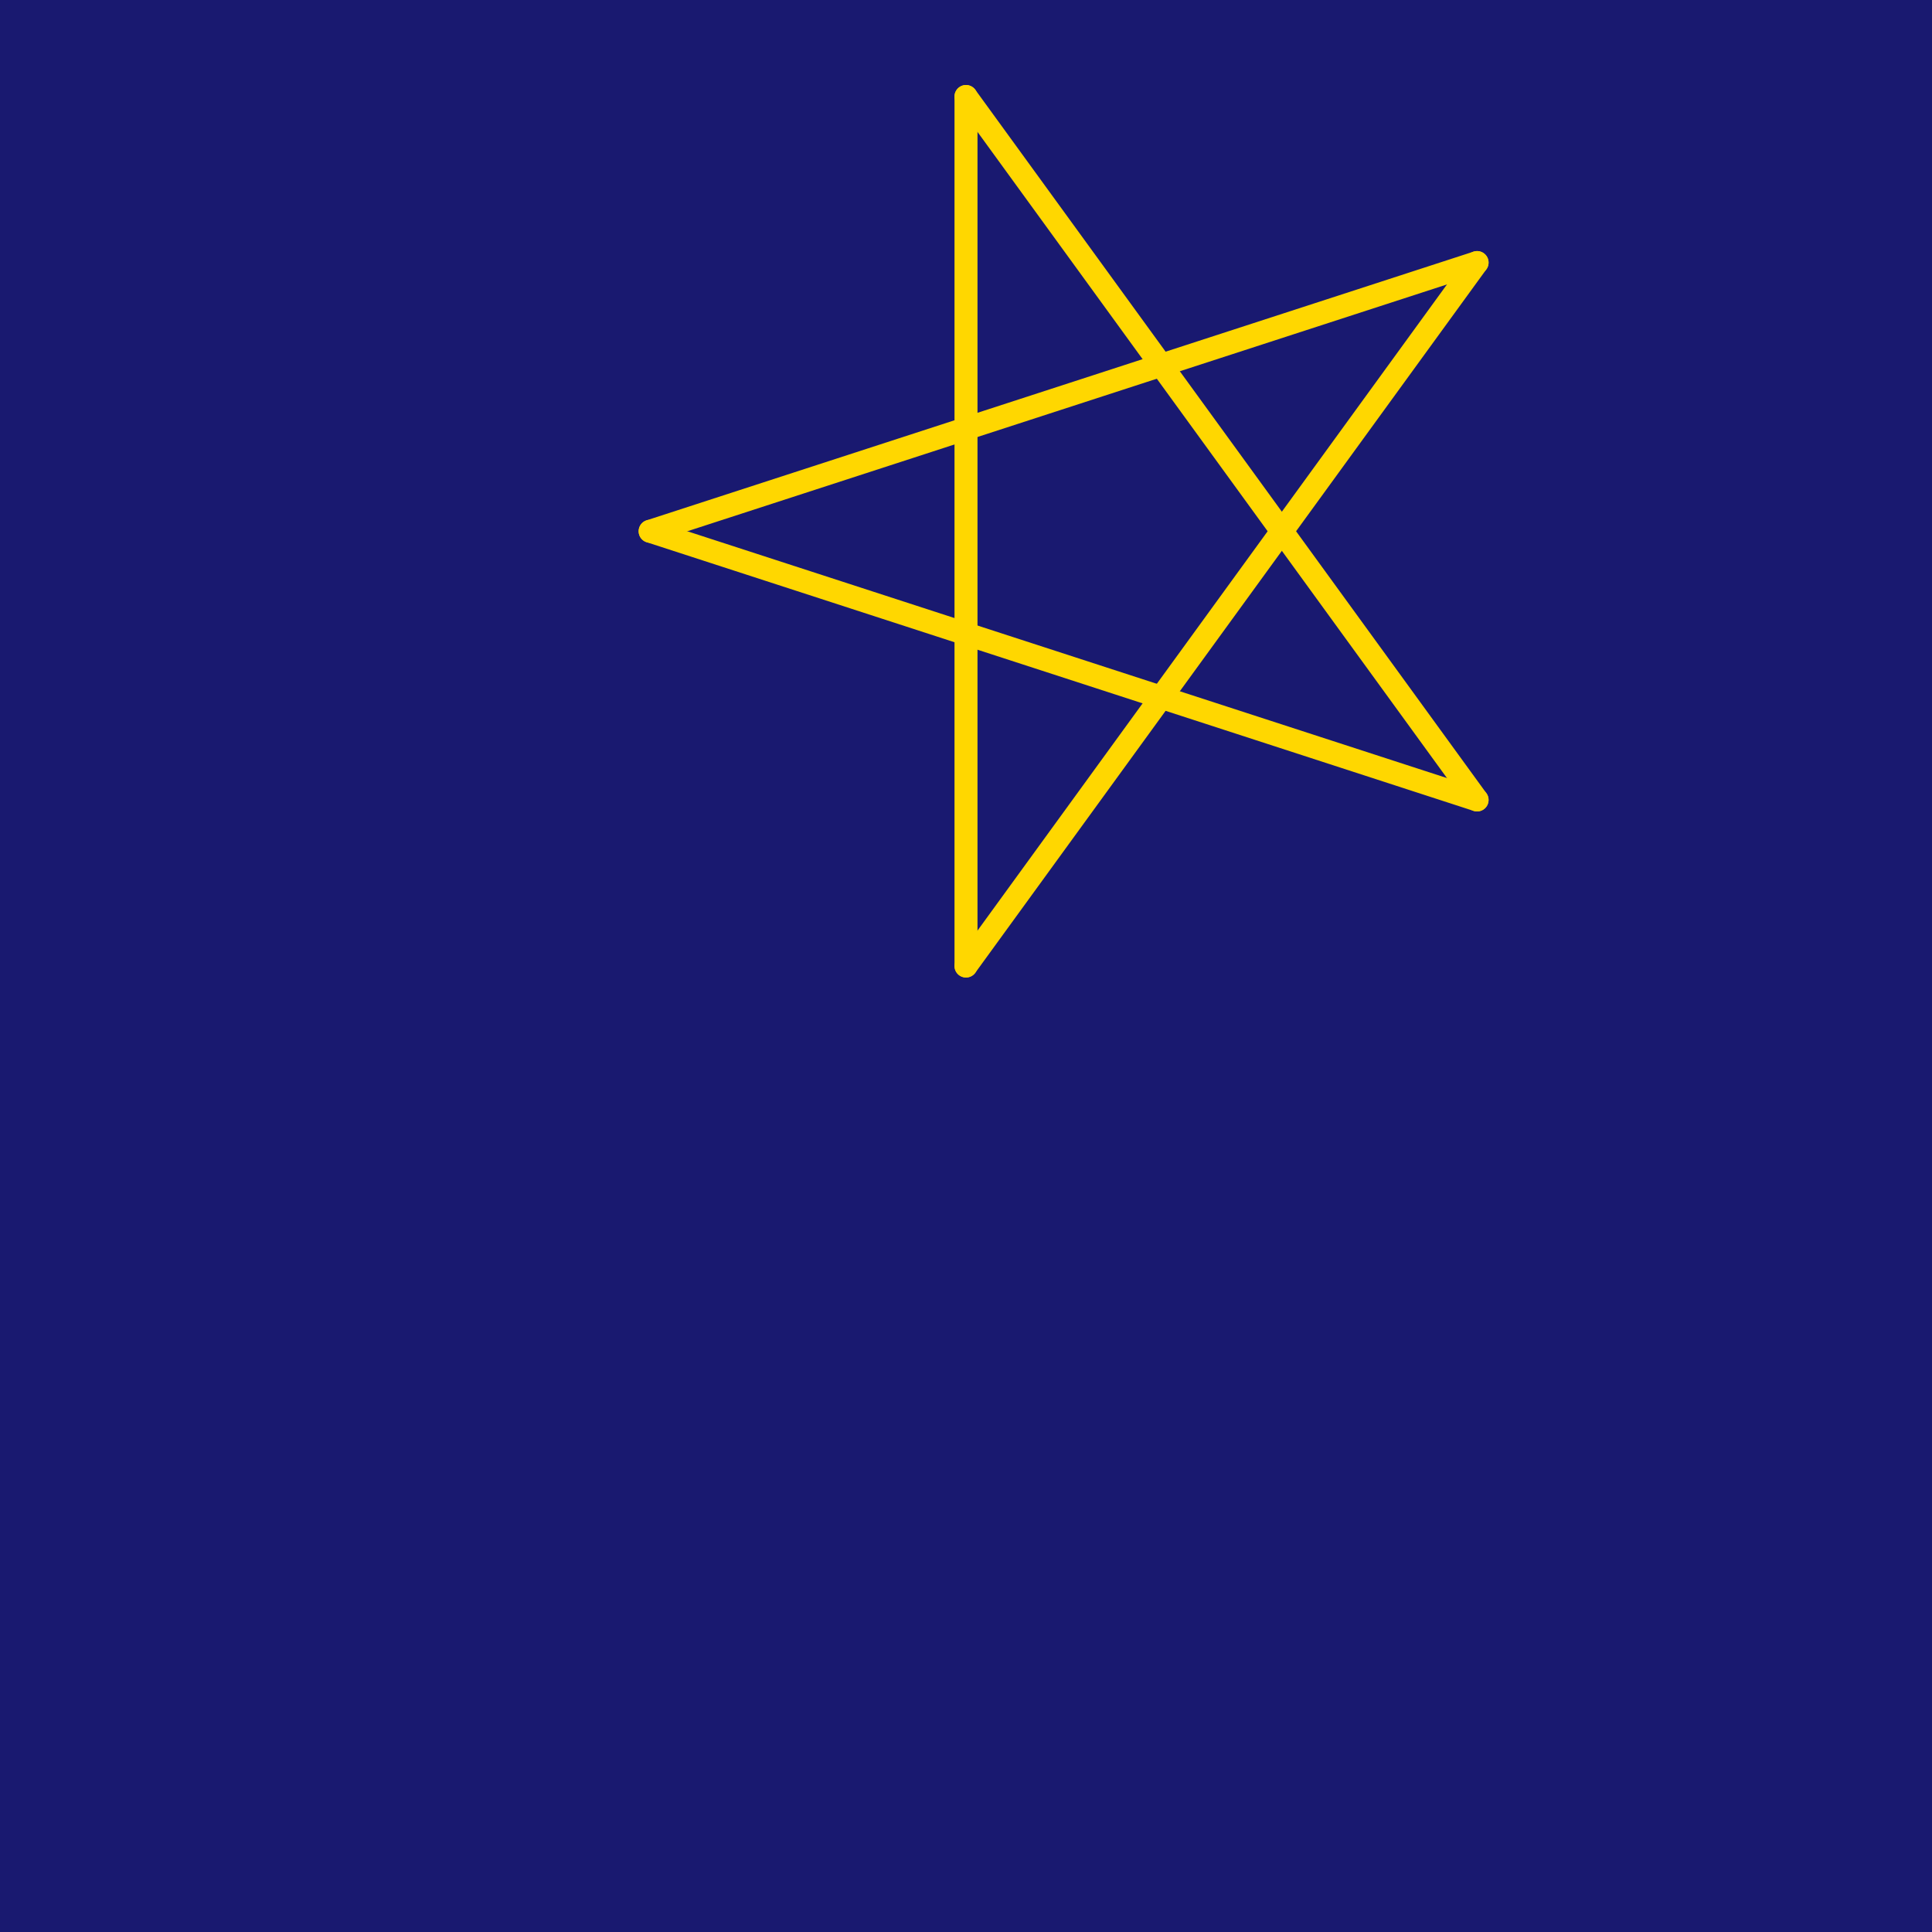
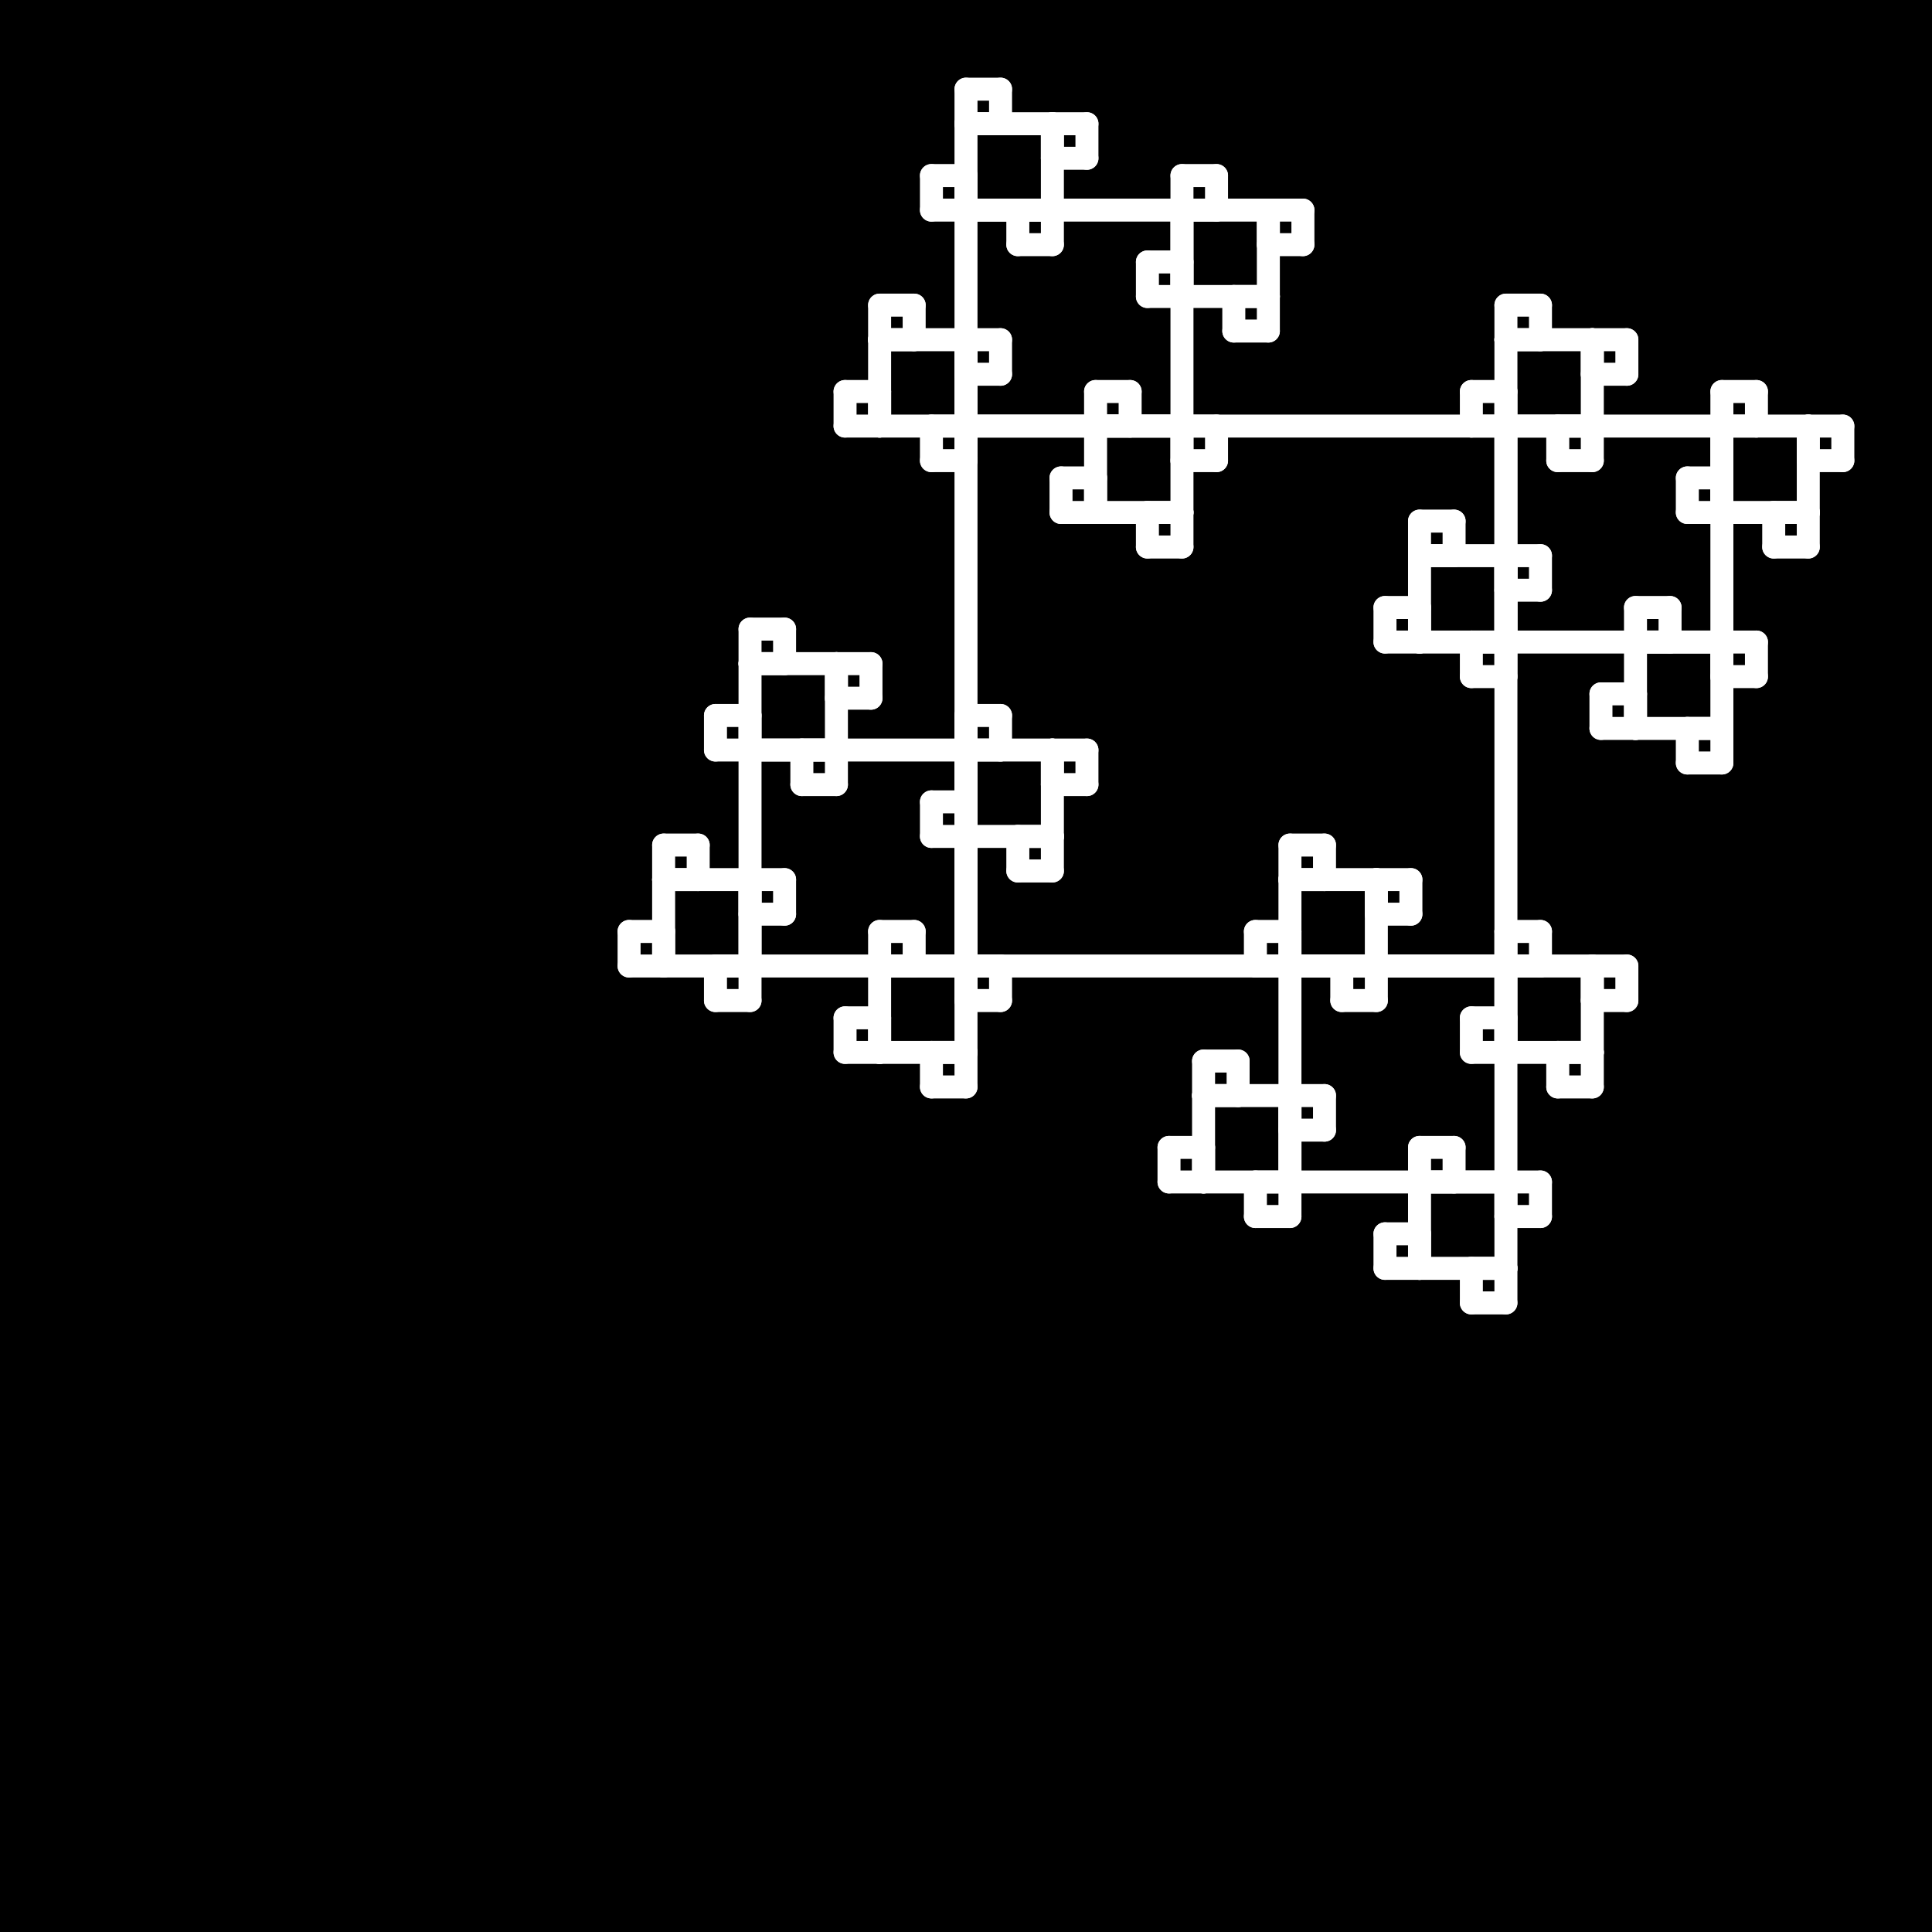
- <svg xmlns="http://www.w3.org/2000/svg" width="444.4" height="444.4" viewBox="-222.2 -222.2 444.4 444.4">
-   <rect x="-222.2" y="-222.2" width="444.4" height="444.4" fill="#191970" />
+ <svg xmlns="http://www.w3.org/2000/svg" width="715.66" height="715.66" viewBox="-357.83 -357.83 715.66 715.66">
+   <rect x="-357.83" y="-357.83" width="715.66" height="715.66" fill="#000000" />
  <g fill="none" stroke-linecap="round" stroke-linejoin="round">
-     <line x1="0" y1="0" x2="0" y2="-200" stroke="#ffd700" stroke-width="5.29" />
-     <line x1="0" y1="-200" x2="117.557" y2="-38.197" stroke="#ffd700" stroke-width="5.29" />
-     <line x1="117.557" y1="-38.197" x2="-72.654" y2="-100" stroke="#ffd700" stroke-width="5.29" />
-     <line x1="-72.654" y1="-100" x2="117.557" y2="-161.803" stroke="#ffd700" stroke-width="5.29" />
-     <line x1="117.557" y1="-161.803" x2="0" y2="0" stroke="#ffd700" stroke-width="5.29" />
+     <line x1="0" y1="0" x2="0" y2="-200" stroke="#ffffff" stroke-width="8.52" />
+     <line x1="0" y1="-200" x2="0" y2="-280" stroke="#ffffff" stroke-width="8.52" />
+     <line x1="0" y1="-280" x2="0" y2="-312" stroke="#ffffff" stroke-width="8.52" />
+     <line x1="0" y1="-312" x2="0" y2="-324.8" stroke="#ffffff" stroke-width="8.52" />
+     <line x1="0" y1="-324.8" x2="12.8" y2="-324.8" stroke="#ffffff" stroke-width="8.52" />
+     <line x1="12.8" y1="-324.8" x2="12.8" y2="-312" stroke="#ffffff" stroke-width="8.52" />
+     <line x1="12.8" y1="-312" x2="0" y2="-312" stroke="#ffffff" stroke-width="8.52" />
+     <line x1="0" y1="-312" x2="32" y2="-312" stroke="#ffffff" stroke-width="8.52" />
+     <line x1="32" y1="-312" x2="44.8" y2="-312" stroke="#ffffff" stroke-width="8.52" />
+     <line x1="44.8" y1="-312" x2="44.8" y2="-299.2" stroke="#ffffff" stroke-width="8.52" />
+     <line x1="44.8" y1="-299.2" x2="32" y2="-299.2" stroke="#ffffff" stroke-width="8.52" />
+     <line x1="32" y1="-299.2" x2="32" y2="-312" stroke="#ffffff" stroke-width="8.52" />
+     <line x1="32" y1="-312" x2="32" y2="-280" stroke="#ffffff" stroke-width="8.52" />
+     <line x1="32" y1="-280" x2="32" y2="-267.2" stroke="#ffffff" stroke-width="8.52" />
+     <line x1="32" y1="-267.2" x2="19.2" y2="-267.2" stroke="#ffffff" stroke-width="8.52" />
+     <line x1="19.2" y1="-267.2" x2="19.2" y2="-280" stroke="#ffffff" stroke-width="8.52" />
+     <line x1="19.2" y1="-280" x2="32" y2="-280" stroke="#ffffff" stroke-width="8.52" />
+     <line x1="32" y1="-280" x2="0" y2="-280" stroke="#ffffff" stroke-width="8.52" />
+     <line x1="0" y1="-280" x2="-12.8" y2="-280" stroke="#ffffff" stroke-width="8.52" />
+     <line x1="-12.8" y1="-280" x2="-12.8" y2="-292.8" stroke="#ffffff" stroke-width="8.52" />
+     <line x1="-12.8" y1="-292.8" x2="0" y2="-292.8" stroke="#ffffff" stroke-width="8.52" />
+     <line x1="0" y1="-292.8" x2="0" y2="-280" stroke="#ffffff" stroke-width="8.52" />
+     <line x1="0" y1="-280" x2="80" y2="-280" stroke="#ffffff" stroke-width="8.52" />
+     <line x1="80" y1="-280" x2="112" y2="-280" stroke="#ffffff" stroke-width="8.52" />
+     <line x1="112" y1="-280" x2="124.8" y2="-280" stroke="#ffffff" stroke-width="8.52" />
+     <line x1="124.8" y1="-280" x2="124.8" y2="-267.2" stroke="#ffffff" stroke-width="8.52" />
+     <line x1="124.8" y1="-267.2" x2="112" y2="-267.2" stroke="#ffffff" stroke-width="8.52" />
+     <line x1="112" y1="-267.2" x2="112" y2="-280" stroke="#ffffff" stroke-width="8.52" />
+     <line x1="112" y1="-280" x2="112" y2="-248" stroke="#ffffff" stroke-width="8.52" />
+     <line x1="112" y1="-248" x2="112" y2="-235.2" stroke="#ffffff" stroke-width="8.52" />
+     <line x1="112" y1="-235.2" x2="99.2" y2="-235.2" stroke="#ffffff" stroke-width="8.52" />
+     <line x1="99.2" y1="-235.2" x2="99.2" y2="-248" stroke="#ffffff" stroke-width="8.52" />
+     <line x1="99.2" y1="-248" x2="112" y2="-248" stroke="#ffffff" stroke-width="8.52" />
+     <line x1="112" y1="-248" x2="80" y2="-248" stroke="#ffffff" stroke-width="8.52" />
+     <line x1="80" y1="-248" x2="67.2" y2="-248" stroke="#ffffff" stroke-width="8.52" />
+     <line x1="67.2" y1="-248" x2="67.2" y2="-260.8" stroke="#ffffff" stroke-width="8.52" />
+     <line x1="67.2" y1="-260.8" x2="80" y2="-260.8" stroke="#ffffff" stroke-width="8.52" />
+     <line x1="80" y1="-260.8" x2="80" y2="-248" stroke="#ffffff" stroke-width="8.52" />
+     <line x1="80" y1="-248" x2="80" y2="-280" stroke="#ffffff" stroke-width="8.52" />
+     <line x1="80" y1="-280" x2="80" y2="-292.8" stroke="#ffffff" stroke-width="8.52" />
+     <line x1="80" y1="-292.8" x2="92.8" y2="-292.8" stroke="#ffffff" stroke-width="8.52" />
+     <line x1="92.8" y1="-292.8" x2="92.8" y2="-280" stroke="#ffffff" stroke-width="8.52" />
+     <line x1="92.8" y1="-280" x2="80" y2="-280" stroke="#ffffff" stroke-width="8.52" />
+     <line x1="80" y1="-280" x2="80" y2="-200" stroke="#ffffff" stroke-width="8.52" />
+     <line x1="80" y1="-200" x2="80" y2="-168" stroke="#ffffff" stroke-width="8.52" />
+     <line x1="80" y1="-168" x2="80" y2="-155.2" stroke="#ffffff" stroke-width="8.52" />
+     <line x1="80" y1="-155.2" x2="67.2" y2="-155.2" stroke="#ffffff" stroke-width="8.52" />
+     <line x1="67.2" y1="-155.2" x2="67.2" y2="-168" stroke="#ffffff" stroke-width="8.52" />
+     <line x1="67.2" y1="-168" x2="80" y2="-168" stroke="#ffffff" stroke-width="8.52" />
+     <line x1="80" y1="-168" x2="48" y2="-168" stroke="#ffffff" stroke-width="8.52" />
+     <line x1="48" y1="-168" x2="35.2" y2="-168" stroke="#ffffff" stroke-width="8.52" />
+     <line x1="35.2" y1="-168" x2="35.2" y2="-180.8" stroke="#ffffff" stroke-width="8.52" />
+     <line x1="35.2" y1="-180.8" x2="48" y2="-180.8" stroke="#ffffff" stroke-width="8.52" />
+     <line x1="48" y1="-180.8" x2="48" y2="-168" stroke="#ffffff" stroke-width="8.52" />
+     <line x1="48" y1="-168" x2="48" y2="-200" stroke="#ffffff" stroke-width="8.52" />
+     <line x1="48" y1="-200" x2="48" y2="-212.8" stroke="#ffffff" stroke-width="8.52" />
+     <line x1="48" y1="-212.8" x2="60.8" y2="-212.8" stroke="#ffffff" stroke-width="8.52" />
+     <line x1="60.8" y1="-212.8" x2="60.8" y2="-200" stroke="#ffffff" stroke-width="8.52" />
+     <line x1="60.8" y1="-200" x2="48" y2="-200" stroke="#ffffff" stroke-width="8.52" />
+     <line x1="48" y1="-200" x2="80" y2="-200" stroke="#ffffff" stroke-width="8.52" />
+     <line x1="80" y1="-200" x2="92.8" y2="-200" stroke="#ffffff" stroke-width="8.52" />
+     <line x1="92.8" y1="-200" x2="92.8" y2="-187.2" stroke="#ffffff" stroke-width="8.52" />
+     <line x1="92.8" y1="-187.2" x2="80" y2="-187.2" stroke="#ffffff" stroke-width="8.52" />
+     <line x1="80" y1="-187.2" x2="80" y2="-200" stroke="#ffffff" stroke-width="8.52" />
+     <line x1="80" y1="-200" x2="0" y2="-200" stroke="#ffffff" stroke-width="8.52" />
+     <line x1="0" y1="-200" x2="-32" y2="-200" stroke="#ffffff" stroke-width="8.52" />
+     <line x1="-32" y1="-200" x2="-44.8" y2="-200" stroke="#ffffff" stroke-width="8.52" />
+     <line x1="-44.8" y1="-200" x2="-44.8" y2="-212.8" stroke="#ffffff" stroke-width="8.52" />
+     <line x1="-44.8" y1="-212.8" x2="-32" y2="-212.8" stroke="#ffffff" stroke-width="8.52" />
+     <line x1="-32" y1="-212.8" x2="-32" y2="-200" stroke="#ffffff" stroke-width="8.52" />
+     <line x1="-32" y1="-200" x2="-32" y2="-232" stroke="#ffffff" stroke-width="8.52" />
+     <line x1="-32" y1="-232" x2="-32" y2="-244.8" stroke="#ffffff" stroke-width="8.52" />
+     <line x1="-32" y1="-244.8" x2="-19.2" y2="-244.8" stroke="#ffffff" stroke-width="8.52" />
+     <line x1="-19.2" y1="-244.8" x2="-19.2" y2="-232" stroke="#ffffff" stroke-width="8.52" />
+     <line x1="-19.2" y1="-232" x2="-32" y2="-232" stroke="#ffffff" stroke-width="8.52" />
+     <line x1="-32" y1="-232" x2="0" y2="-232" stroke="#ffffff" stroke-width="8.52" />
+     <line x1="0" y1="-232" x2="12.8" y2="-232" stroke="#ffffff" stroke-width="8.52" />
+     <line x1="12.8" y1="-232" x2="12.8" y2="-219.2" stroke="#ffffff" stroke-width="8.52" />
+     <line x1="12.8" y1="-219.2" x2="0" y2="-219.2" stroke="#ffffff" stroke-width="8.52" />
+     <line x1="0" y1="-219.2" x2="0" y2="-232" stroke="#ffffff" stroke-width="8.52" />
+     <line x1="0" y1="-232" x2="0" y2="-200" stroke="#ffffff" stroke-width="8.52" />
+     <line x1="0" y1="-200" x2="0" y2="-187.2" stroke="#ffffff" stroke-width="8.52" />
+     <line x1="0" y1="-187.2" x2="-12.8" y2="-187.2" stroke="#ffffff" stroke-width="8.52" />
+     <line x1="-12.8" y1="-187.2" x2="-12.8" y2="-200" stroke="#ffffff" stroke-width="8.52" />
+     <line x1="-12.8" y1="-200" x2="0" y2="-200" stroke="#ffffff" stroke-width="8.52" />
+     <line x1="0" y1="-200" x2="200" y2="-200" stroke="#ffffff" stroke-width="8.52" />
+     <line x1="200" y1="-200" x2="280" y2="-200" stroke="#ffffff" stroke-width="8.52" />
+     <line x1="280" y1="-200" x2="312" y2="-200" stroke="#ffffff" stroke-width="8.52" />
+     <line x1="312" y1="-200" x2="324.8" y2="-200" stroke="#ffffff" stroke-width="8.52" />
+     <line x1="324.8" y1="-200" x2="324.8" y2="-187.2" stroke="#ffffff" stroke-width="8.52" />
+     <line x1="324.8" y1="-187.2" x2="312" y2="-187.2" stroke="#ffffff" stroke-width="8.52" />
+     <line x1="312" y1="-187.2" x2="312" y2="-200" stroke="#ffffff" stroke-width="8.52" />
+     <line x1="312" y1="-200" x2="312" y2="-168" stroke="#ffffff" stroke-width="8.52" />
+     <line x1="312" y1="-168" x2="312" y2="-155.2" stroke="#ffffff" stroke-width="8.52" />
+     <line x1="312" y1="-155.2" x2="299.2" y2="-155.2" stroke="#ffffff" stroke-width="8.52" />
+     <line x1="299.2" y1="-155.2" x2="299.2" y2="-168" stroke="#ffffff" stroke-width="8.52" />
+     <line x1="299.2" y1="-168" x2="312" y2="-168" stroke="#ffffff" stroke-width="8.52" />
+     <line x1="312" y1="-168" x2="280" y2="-168" stroke="#ffffff" stroke-width="8.52" />
+     <line x1="280" y1="-168" x2="267.2" y2="-168" stroke="#ffffff" stroke-width="8.52" />
+     <line x1="267.2" y1="-168" x2="267.2" y2="-180.8" stroke="#ffffff" stroke-width="8.52" />
+     <line x1="267.2" y1="-180.8" x2="280" y2="-180.8" stroke="#ffffff" stroke-width="8.52" />
+     <line x1="280" y1="-180.8" x2="280" y2="-168" stroke="#ffffff" stroke-width="8.52" />
+     <line x1="280" y1="-168" x2="280" y2="-200" stroke="#ffffff" stroke-width="8.52" />
+     <line x1="280" y1="-200" x2="280" y2="-212.8" stroke="#ffffff" stroke-width="8.52" />
+     <line x1="280" y1="-212.8" x2="292.8" y2="-212.8" stroke="#ffffff" stroke-width="8.52" />
+     <line x1="292.8" y1="-212.8" x2="292.8" y2="-200" stroke="#ffffff" stroke-width="8.52" />
+     <line x1="292.8" y1="-200" x2="280" y2="-200" stroke="#ffffff" stroke-width="8.52" />
+     <line x1="280" y1="-200" x2="280" y2="-120" stroke="#ffffff" stroke-width="8.52" />
+     <line x1="280" y1="-120" x2="280" y2="-88" stroke="#ffffff" stroke-width="8.52" />
+     <line x1="280" y1="-88" x2="280" y2="-75.2" stroke="#ffffff" stroke-width="8.52" />
+     <line x1="280" y1="-75.2" x2="267.2" y2="-75.2" stroke="#ffffff" stroke-width="8.52" />
+     <line x1="267.2" y1="-75.2" x2="267.2" y2="-88" stroke="#ffffff" stroke-width="8.52" />
+     <line x1="267.2" y1="-88" x2="280" y2="-88" stroke="#ffffff" stroke-width="8.52" />
+     <line x1="280" y1="-88" x2="248" y2="-88" stroke="#ffffff" stroke-width="8.52" />
+     <line x1="248" y1="-88" x2="235.2" y2="-88" stroke="#ffffff" stroke-width="8.52" />
+     <line x1="235.2" y1="-88" x2="235.2" y2="-100.8" stroke="#ffffff" stroke-width="8.52" />
+     <line x1="235.2" y1="-100.8" x2="248" y2="-100.8" stroke="#ffffff" stroke-width="8.52" />
+     <line x1="248" y1="-100.8" x2="248" y2="-88" stroke="#ffffff" stroke-width="8.52" />
+     <line x1="248" y1="-88" x2="248" y2="-120" stroke="#ffffff" stroke-width="8.52" />
+     <line x1="248" y1="-120" x2="248" y2="-132.8" stroke="#ffffff" stroke-width="8.52" />
+     <line x1="248" y1="-132.8" x2="260.8" y2="-132.8" stroke="#ffffff" stroke-width="8.52" />
+     <line x1="260.8" y1="-132.8" x2="260.8" y2="-120" stroke="#ffffff" stroke-width="8.52" />
+     <line x1="260.8" y1="-120" x2="248" y2="-120" stroke="#ffffff" stroke-width="8.52" />
+     <line x1="248" y1="-120" x2="280" y2="-120" stroke="#ffffff" stroke-width="8.52" />
+     <line x1="280" y1="-120" x2="292.8" y2="-120" stroke="#ffffff" stroke-width="8.52" />
+     <line x1="292.8" y1="-120" x2="292.8" y2="-107.2" stroke="#ffffff" stroke-width="8.52" />
+     <line x1="292.8" y1="-107.2" x2="280" y2="-107.2" stroke="#ffffff" stroke-width="8.52" />
+     <line x1="280" y1="-107.2" x2="280" y2="-120" stroke="#ffffff" stroke-width="8.52" />
+     <line x1="280" y1="-120" x2="200" y2="-120" stroke="#ffffff" stroke-width="8.52" />
+     <line x1="200" y1="-120" x2="168" y2="-120" stroke="#ffffff" stroke-width="8.52" />
+     <line x1="168" y1="-120" x2="155.2" y2="-120" stroke="#ffffff" stroke-width="8.52" />
+     <line x1="155.2" y1="-120" x2="155.2" y2="-132.8" stroke="#ffffff" stroke-width="8.52" />
+     <line x1="155.2" y1="-132.8" x2="168" y2="-132.8" stroke="#ffffff" stroke-width="8.52" />
+     <line x1="168" y1="-132.8" x2="168" y2="-120" stroke="#ffffff" stroke-width="8.52" />
+     <line x1="168" y1="-120" x2="168" y2="-152" stroke="#ffffff" stroke-width="8.52" />
+     <line x1="168" y1="-152" x2="168" y2="-164.8" stroke="#ffffff" stroke-width="8.52" />
+     <line x1="168" y1="-164.8" x2="180.8" y2="-164.8" stroke="#ffffff" stroke-width="8.52" />
+     <line x1="180.8" y1="-164.8" x2="180.8" y2="-152" stroke="#ffffff" stroke-width="8.52" />
+     <line x1="180.8" y1="-152" x2="168" y2="-152" stroke="#ffffff" stroke-width="8.52" />
+     <line x1="168" y1="-152" x2="200" y2="-152" stroke="#ffffff" stroke-width="8.52" />
+     <line x1="200" y1="-152" x2="212.8" y2="-152" stroke="#ffffff" stroke-width="8.52" />
+     <line x1="212.8" y1="-152" x2="212.8" y2="-139.2" stroke="#ffffff" stroke-width="8.52" />
+     <line x1="212.8" y1="-139.2" x2="200" y2="-139.2" stroke="#ffffff" stroke-width="8.52" />
+     <line x1="200" y1="-139.2" x2="200" y2="-152" stroke="#ffffff" stroke-width="8.52" />
+     <line x1="200" y1="-152" x2="200" y2="-120" stroke="#ffffff" stroke-width="8.52" />
+     <line x1="200" y1="-120" x2="200" y2="-107.2" stroke="#ffffff" stroke-width="8.52" />
+     <line x1="200" y1="-107.2" x2="187.2" y2="-107.2" stroke="#ffffff" stroke-width="8.52" />
+     <line x1="187.2" y1="-107.2" x2="187.2" y2="-120" stroke="#ffffff" stroke-width="8.52" />
+     <line x1="187.2" y1="-120" x2="200" y2="-120" stroke="#ffffff" stroke-width="8.52" />
+     <line x1="200" y1="-120" x2="200" y2="-200" stroke="#ffffff" stroke-width="8.52" />
+     <line x1="200" y1="-200" x2="200" y2="-232" stroke="#ffffff" stroke-width="8.52" />
+     <line x1="200" y1="-232" x2="200" y2="-244.8" stroke="#ffffff" stroke-width="8.52" />
+     <line x1="200" y1="-244.8" x2="212.8" y2="-244.8" stroke="#ffffff" stroke-width="8.52" />
+     <line x1="212.8" y1="-244.8" x2="212.8" y2="-232" stroke="#ffffff" stroke-width="8.52" />
+     <line x1="212.8" y1="-232" x2="200" y2="-232" stroke="#ffffff" stroke-width="8.52" />
+     <line x1="200" y1="-232" x2="232" y2="-232" stroke="#ffffff" stroke-width="8.52" />
+     <line x1="232" y1="-232" x2="244.8" y2="-232" stroke="#ffffff" stroke-width="8.52" />
+     <line x1="244.8" y1="-232" x2="244.8" y2="-219.2" stroke="#ffffff" stroke-width="8.52" />
+     <line x1="244.8" y1="-219.2" x2="232" y2="-219.2" stroke="#ffffff" stroke-width="8.52" />
+     <line x1="232" y1="-219.2" x2="232" y2="-232" stroke="#ffffff" stroke-width="8.52" />
+     <line x1="232" y1="-232" x2="232" y2="-200" stroke="#ffffff" stroke-width="8.52" />
+     <line x1="232" y1="-200" x2="232" y2="-187.2" stroke="#ffffff" stroke-width="8.52" />
+     <line x1="232" y1="-187.2" x2="219.2" y2="-187.2" stroke="#ffffff" stroke-width="8.52" />
+     <line x1="219.2" y1="-187.2" x2="219.2" y2="-200" stroke="#ffffff" stroke-width="8.52" />
+     <line x1="219.2" y1="-200" x2="232" y2="-200" stroke="#ffffff" stroke-width="8.52" />
+     <line x1="232" y1="-200" x2="200" y2="-200" stroke="#ffffff" stroke-width="8.52" />
+     <line x1="200" y1="-200" x2="187.2" y2="-200" stroke="#ffffff" stroke-width="8.52" />
+     <line x1="187.2" y1="-200" x2="187.2" y2="-212.8" stroke="#ffffff" stroke-width="8.52" />
+     <line x1="187.2" y1="-212.8" x2="200" y2="-212.8" stroke="#ffffff" stroke-width="8.52" />
+     <line x1="200" y1="-212.8" x2="200" y2="-200" stroke="#ffffff" stroke-width="8.52" />
+     <line x1="200" y1="-200" x2="200" y2="0" stroke="#ffffff" stroke-width="8.52" />
+     <line x1="200" y1="0" x2="200" y2="80" stroke="#ffffff" stroke-width="8.52" />
+     <line x1="200" y1="80" x2="200" y2="112" stroke="#ffffff" stroke-width="8.52" />
+     <line x1="200" y1="112" x2="200" y2="124.8" stroke="#ffffff" stroke-width="8.52" />
+     <line x1="200" y1="124.8" x2="187.2" y2="124.8" stroke="#ffffff" stroke-width="8.52" />
+     <line x1="187.2" y1="124.8" x2="187.2" y2="112" stroke="#ffffff" stroke-width="8.52" />
+     <line x1="187.2" y1="112" x2="200" y2="112" stroke="#ffffff" stroke-width="8.52" />
+     <line x1="200" y1="112" x2="168" y2="112" stroke="#ffffff" stroke-width="8.52" />
+     <line x1="168" y1="112" x2="155.2" y2="112" stroke="#ffffff" stroke-width="8.52" />
+     <line x1="155.2" y1="112" x2="155.2" y2="99.2" stroke="#ffffff" stroke-width="8.52" />
+     <line x1="155.2" y1="99.2" x2="168" y2="99.2" stroke="#ffffff" stroke-width="8.52" />
+     <line x1="168" y1="99.2" x2="168" y2="112" stroke="#ffffff" stroke-width="8.52" />
+     <line x1="168" y1="112" x2="168" y2="80" stroke="#ffffff" stroke-width="8.52" />
+     <line x1="168" y1="80" x2="168" y2="67.2" stroke="#ffffff" stroke-width="8.52" />
+     <line x1="168" y1="67.2" x2="180.8" y2="67.2" stroke="#ffffff" stroke-width="8.52" />
+     <line x1="180.8" y1="67.2" x2="180.8" y2="80" stroke="#ffffff" stroke-width="8.52" />
+     <line x1="180.8" y1="80" x2="168" y2="80" stroke="#ffffff" stroke-width="8.52" />
+     <line x1="168" y1="80" x2="200" y2="80" stroke="#ffffff" stroke-width="8.52" />
+     <line x1="200" y1="80" x2="212.8" y2="80" stroke="#ffffff" stroke-width="8.52" />
+     <line x1="212.8" y1="80" x2="212.8" y2="92.8" stroke="#ffffff" stroke-width="8.52" />
+     <line x1="212.8" y1="92.8" x2="200" y2="92.8" stroke="#ffffff" stroke-width="8.52" />
+     <line x1="200" y1="92.8" x2="200" y2="80" stroke="#ffffff" stroke-width="8.52" />
+     <line x1="200" y1="80" x2="120" y2="80" stroke="#ffffff" stroke-width="8.52" />
+     <line x1="120" y1="80" x2="88" y2="80" stroke="#ffffff" stroke-width="8.52" />
+     <line x1="88" y1="80" x2="75.2" y2="80" stroke="#ffffff" stroke-width="8.52" />
+     <line x1="75.2" y1="80" x2="75.2" y2="67.2" stroke="#ffffff" stroke-width="8.52" />
+     <line x1="75.2" y1="67.2" x2="88" y2="67.2" stroke="#ffffff" stroke-width="8.52" />
+     <line x1="88" y1="67.2" x2="88" y2="80" stroke="#ffffff" stroke-width="8.52" />
+     <line x1="88" y1="80" x2="88" y2="48" stroke="#ffffff" stroke-width="8.52" />
+     <line x1="88" y1="48" x2="88" y2="35.2" stroke="#ffffff" stroke-width="8.52" />
+     <line x1="88" y1="35.2" x2="100.8" y2="35.2" stroke="#ffffff" stroke-width="8.52" />
+     <line x1="100.8" y1="35.2" x2="100.8" y2="48" stroke="#ffffff" stroke-width="8.52" />
+     <line x1="100.8" y1="48" x2="88" y2="48" stroke="#ffffff" stroke-width="8.52" />
+     <line x1="88" y1="48" x2="120" y2="48" stroke="#ffffff" stroke-width="8.52" />
+     <line x1="120" y1="48" x2="132.8" y2="48" stroke="#ffffff" stroke-width="8.52" />
+     <line x1="132.8" y1="48" x2="132.8" y2="60.8" stroke="#ffffff" stroke-width="8.52" />
+     <line x1="132.8" y1="60.8" x2="120" y2="60.8" stroke="#ffffff" stroke-width="8.52" />
+     <line x1="120" y1="60.8" x2="120" y2="48" stroke="#ffffff" stroke-width="8.52" />
+     <line x1="120" y1="48" x2="120" y2="80" stroke="#ffffff" stroke-width="8.52" />
+     <line x1="120" y1="80" x2="120" y2="92.8" stroke="#ffffff" stroke-width="8.52" />
+     <line x1="120" y1="92.8" x2="107.2" y2="92.8" stroke="#ffffff" stroke-width="8.52" />
+     <line x1="107.2" y1="92.8" x2="107.2" y2="80" stroke="#ffffff" stroke-width="8.52" />
+     <line x1="107.2" y1="80" x2="120" y2="80" stroke="#ffffff" stroke-width="8.52" />
+     <line x1="120" y1="80" x2="120" y2="0" stroke="#ffffff" stroke-width="8.52" />
+     <line x1="120" y1="0" x2="120" y2="-32" stroke="#ffffff" stroke-width="8.52" />
+     <line x1="120" y1="-32" x2="120" y2="-44.8" stroke="#ffffff" stroke-width="8.52" />
+     <line x1="120" y1="-44.8" x2="132.8" y2="-44.8" stroke="#ffffff" stroke-width="8.52" />
+     <line x1="132.8" y1="-44.8" x2="132.8" y2="-32" stroke="#ffffff" stroke-width="8.52" />
+     <line x1="132.8" y1="-32" x2="120" y2="-32" stroke="#ffffff" stroke-width="8.52" />
+     <line x1="120" y1="-32" x2="152" y2="-32" stroke="#ffffff" stroke-width="8.52" />
+     <line x1="152" y1="-32" x2="164.8" y2="-32" stroke="#ffffff" stroke-width="8.52" />
+     <line x1="164.8" y1="-32" x2="164.8" y2="-19.2" stroke="#ffffff" stroke-width="8.52" />
+     <line x1="164.8" y1="-19.2" x2="152" y2="-19.2" stroke="#ffffff" stroke-width="8.52" />
+     <line x1="152" y1="-19.2" x2="152" y2="-32" stroke="#ffffff" stroke-width="8.52" />
+     <line x1="152" y1="-32" x2="152" y2="0" stroke="#ffffff" stroke-width="8.52" />
+     <line x1="152" y1="0" x2="152" y2="12.8" stroke="#ffffff" stroke-width="8.52" />
+     <line x1="152" y1="12.8" x2="139.2" y2="12.8" stroke="#ffffff" stroke-width="8.52" />
+     <line x1="139.2" y1="12.8" x2="139.2" y2="0" stroke="#ffffff" stroke-width="8.52" />
+     <line x1="139.2" y1="0" x2="152" y2="0" stroke="#ffffff" stroke-width="8.52" />
+     <line x1="152" y1="0" x2="120" y2="0" stroke="#ffffff" stroke-width="8.52" />
+     <line x1="120" y1="0" x2="107.2" y2="0" stroke="#ffffff" stroke-width="8.52" />
+     <line x1="107.2" y1="0" x2="107.2" y2="-12.8" stroke="#ffffff" stroke-width="8.52" />
+     <line x1="107.2" y1="-12.8" x2="120" y2="-12.8" stroke="#ffffff" stroke-width="8.52" />
+     <line x1="120" y1="-12.8" x2="120" y2="0" stroke="#ffffff" stroke-width="8.52" />
+     <line x1="120" y1="0" x2="200" y2="0" stroke="#ffffff" stroke-width="8.52" />
+     <line x1="200" y1="0" x2="232" y2="0" stroke="#ffffff" stroke-width="8.52" />
+     <line x1="232" y1="0" x2="244.8" y2="0" stroke="#ffffff" stroke-width="8.52" />
+     <line x1="244.8" y1="0" x2="244.8" y2="12.8" stroke="#ffffff" stroke-width="8.52" />
+     <line x1="244.8" y1="12.8" x2="232" y2="12.8" stroke="#ffffff" stroke-width="8.52" />
+     <line x1="232" y1="12.8" x2="232" y2="0" stroke="#ffffff" stroke-width="8.52" />
+     <line x1="232" y1="0" x2="232" y2="32" stroke="#ffffff" stroke-width="8.52" />
+     <line x1="232" y1="32" x2="232" y2="44.8" stroke="#ffffff" stroke-width="8.52" />
+     <line x1="232" y1="44.8" x2="219.2" y2="44.8" stroke="#ffffff" stroke-width="8.52" />
+     <line x1="219.2" y1="44.8" x2="219.2" y2="32" stroke="#ffffff" stroke-width="8.52" />
+     <line x1="219.2" y1="32" x2="232" y2="32" stroke="#ffffff" stroke-width="8.52" />
+     <line x1="232" y1="32" x2="200" y2="32" stroke="#ffffff" stroke-width="8.52" />
+     <line x1="200" y1="32" x2="187.2" y2="32" stroke="#ffffff" stroke-width="8.52" />
+     <line x1="187.2" y1="32" x2="187.2" y2="19.2" stroke="#ffffff" stroke-width="8.52" />
+     <line x1="187.2" y1="19.2" x2="200" y2="19.2" stroke="#ffffff" stroke-width="8.52" />
+     <line x1="200" y1="19.2" x2="200" y2="32" stroke="#ffffff" stroke-width="8.52" />
+     <line x1="200" y1="32" x2="200" y2="0" stroke="#ffffff" stroke-width="8.52" />
+     <line x1="200" y1="0" x2="200" y2="-12.8" stroke="#ffffff" stroke-width="8.52" />
+     <line x1="200" y1="-12.8" x2="212.8" y2="-12.8" stroke="#ffffff" stroke-width="8.52" />
+     <line x1="212.8" y1="-12.8" x2="212.8" y2="0" stroke="#ffffff" stroke-width="8.52" />
+     <line x1="212.8" y1="0" x2="200" y2="0" stroke="#ffffff" stroke-width="8.52" />
+     <line x1="200" y1="0" x2="0" y2="0" stroke="#ffffff" stroke-width="8.52" />
+     <line x1="0" y1="0" x2="-80" y2="0" stroke="#ffffff" stroke-width="8.52" />
+     <line x1="-80" y1="0" x2="-112" y2="0" stroke="#ffffff" stroke-width="8.52" />
+     <line x1="-112" y1="0" x2="-124.8" y2="0" stroke="#ffffff" stroke-width="8.52" />
+     <line x1="-124.8" y1="0" x2="-124.8" y2="-12.8" stroke="#ffffff" stroke-width="8.52" />
+     <line x1="-124.8" y1="-12.8" x2="-112" y2="-12.8" stroke="#ffffff" stroke-width="8.52" />
+     <line x1="-112" y1="-12.8" x2="-112" y2="0" stroke="#ffffff" stroke-width="8.52" />
+     <line x1="-112" y1="0" x2="-112" y2="-32" stroke="#ffffff" stroke-width="8.52" />
+     <line x1="-112" y1="-32" x2="-112" y2="-44.8" stroke="#ffffff" stroke-width="8.52" />
+     <line x1="-112" y1="-44.8" x2="-99.2" y2="-44.8" stroke="#ffffff" stroke-width="8.52" />
+     <line x1="-99.2" y1="-44.8" x2="-99.2" y2="-32" stroke="#ffffff" stroke-width="8.52" />
+     <line x1="-99.2" y1="-32" x2="-112" y2="-32" stroke="#ffffff" stroke-width="8.52" />
+     <line x1="-112" y1="-32" x2="-80" y2="-32" stroke="#ffffff" stroke-width="8.52" />
+     <line x1="-80" y1="-32" x2="-67.2" y2="-32" stroke="#ffffff" stroke-width="8.52" />
+     <line x1="-67.2" y1="-32" x2="-67.2" y2="-19.2" stroke="#ffffff" stroke-width="8.52" />
+     <line x1="-67.2" y1="-19.2" x2="-80" y2="-19.2" stroke="#ffffff" stroke-width="8.52" />
+     <line x1="-80" y1="-19.2" x2="-80" y2="-32" stroke="#ffffff" stroke-width="8.52" />
+     <line x1="-80" y1="-32" x2="-80" y2="0" stroke="#ffffff" stroke-width="8.52" />
+     <line x1="-80" y1="0" x2="-80" y2="12.8" stroke="#ffffff" stroke-width="8.52" />
+     <line x1="-80" y1="12.8" x2="-92.8" y2="12.8" stroke="#ffffff" stroke-width="8.52" />
+     <line x1="-92.8" y1="12.8" x2="-92.8" y2="0" stroke="#ffffff" stroke-width="8.52" />
+     <line x1="-92.8" y1="0" x2="-80" y2="0" stroke="#ffffff" stroke-width="8.52" />
+     <line x1="-80" y1="0" x2="-80" y2="-80" stroke="#ffffff" stroke-width="8.52" />
+     <line x1="-80" y1="-80" x2="-80" y2="-112" stroke="#ffffff" stroke-width="8.52" />
+     <line x1="-80" y1="-112" x2="-80" y2="-124.8" stroke="#ffffff" stroke-width="8.52" />
+     <line x1="-80" y1="-124.8" x2="-67.2" y2="-124.8" stroke="#ffffff" stroke-width="8.52" />
+     <line x1="-67.2" y1="-124.8" x2="-67.2" y2="-112" stroke="#ffffff" stroke-width="8.52" />
+     <line x1="-67.2" y1="-112" x2="-80" y2="-112" stroke="#ffffff" stroke-width="8.52" />
+     <line x1="-80" y1="-112" x2="-48" y2="-112" stroke="#ffffff" stroke-width="8.52" />
+     <line x1="-48" y1="-112" x2="-35.2" y2="-112" stroke="#ffffff" stroke-width="8.52" />
+     <line x1="-35.2" y1="-112" x2="-35.2" y2="-99.2" stroke="#ffffff" stroke-width="8.52" />
+     <line x1="-35.2" y1="-99.2" x2="-48" y2="-99.2" stroke="#ffffff" stroke-width="8.52" />
+     <line x1="-48" y1="-99.2" x2="-48" y2="-112" stroke="#ffffff" stroke-width="8.52" />
+     <line x1="-48" y1="-112" x2="-48" y2="-80" stroke="#ffffff" stroke-width="8.52" />
+     <line x1="-48" y1="-80" x2="-48" y2="-67.2" stroke="#ffffff" stroke-width="8.52" />
+     <line x1="-48" y1="-67.2" x2="-60.8" y2="-67.2" stroke="#ffffff" stroke-width="8.52" />
+     <line x1="-60.8" y1="-67.2" x2="-60.8" y2="-80" stroke="#ffffff" stroke-width="8.52" />
+     <line x1="-60.8" y1="-80" x2="-48" y2="-80" stroke="#ffffff" stroke-width="8.52" />
+     <line x1="-48" y1="-80" x2="-80" y2="-80" stroke="#ffffff" stroke-width="8.52" />
+     <line x1="-80" y1="-80" x2="-92.8" y2="-80" stroke="#ffffff" stroke-width="8.52" />
+     <line x1="-92.8" y1="-80" x2="-92.8" y2="-92.8" stroke="#ffffff" stroke-width="8.52" />
+     <line x1="-92.8" y1="-92.8" x2="-80" y2="-92.8" stroke="#ffffff" stroke-width="8.52" />
+     <line x1="-80" y1="-92.8" x2="-80" y2="-80" stroke="#ffffff" stroke-width="8.52" />
+     <line x1="-80" y1="-80" x2="0" y2="-80" stroke="#ffffff" stroke-width="8.52" />
+     <line x1="0" y1="-80" x2="32" y2="-80" stroke="#ffffff" stroke-width="8.52" />
+     <line x1="32" y1="-80" x2="44.8" y2="-80" stroke="#ffffff" stroke-width="8.52" />
+     <line x1="44.8" y1="-80" x2="44.8" y2="-67.2" stroke="#ffffff" stroke-width="8.52" />
+     <line x1="44.8" y1="-67.2" x2="32" y2="-67.2" stroke="#ffffff" stroke-width="8.52" />
+     <line x1="32" y1="-67.2" x2="32" y2="-80" stroke="#ffffff" stroke-width="8.52" />
+     <line x1="32" y1="-80" x2="32" y2="-48" stroke="#ffffff" stroke-width="8.52" />
+     <line x1="32" y1="-48" x2="32" y2="-35.2" stroke="#ffffff" stroke-width="8.52" />
+     <line x1="32" y1="-35.2" x2="19.2" y2="-35.2" stroke="#ffffff" stroke-width="8.52" />
+     <line x1="19.2" y1="-35.2" x2="19.2" y2="-48" stroke="#ffffff" stroke-width="8.52" />
+     <line x1="19.2" y1="-48" x2="32" y2="-48" stroke="#ffffff" stroke-width="8.52" />
+     <line x1="32" y1="-48" x2="0" y2="-48" stroke="#ffffff" stroke-width="8.52" />
+     <line x1="0" y1="-48" x2="-12.8" y2="-48" stroke="#ffffff" stroke-width="8.52" />
+     <line x1="-12.8" y1="-48" x2="-12.8" y2="-60.8" stroke="#ffffff" stroke-width="8.52" />
+     <line x1="-12.8" y1="-60.8" x2="0" y2="-60.8" stroke="#ffffff" stroke-width="8.52" />
+     <line x1="0" y1="-60.8" x2="0" y2="-48" stroke="#ffffff" stroke-width="8.52" />
+     <line x1="0" y1="-48" x2="0" y2="-80" stroke="#ffffff" stroke-width="8.52" />
+     <line x1="0" y1="-80" x2="0" y2="-92.8" stroke="#ffffff" stroke-width="8.52" />
+     <line x1="0" y1="-92.8" x2="12.8" y2="-92.8" stroke="#ffffff" stroke-width="8.52" />
+     <line x1="12.8" y1="-92.8" x2="12.8" y2="-80" stroke="#ffffff" stroke-width="8.52" />
+     <line x1="12.8" y1="-80" x2="0" y2="-80" stroke="#ffffff" stroke-width="8.52" />
+     <line x1="0" y1="-80" x2="0" y2="0" stroke="#ffffff" stroke-width="8.52" />
+     <line x1="0" y1="0" x2="0" y2="32" stroke="#ffffff" stroke-width="8.52" />
+     <line x1="0" y1="32" x2="0" y2="44.8" stroke="#ffffff" stroke-width="8.52" />
+     <line x1="0" y1="44.8" x2="-12.8" y2="44.8" stroke="#ffffff" stroke-width="8.52" />
+     <line x1="-12.8" y1="44.8" x2="-12.8" y2="32" stroke="#ffffff" stroke-width="8.52" />
+     <line x1="-12.8" y1="32" x2="0" y2="32" stroke="#ffffff" stroke-width="8.52" />
+     <line x1="0" y1="32" x2="-32" y2="32" stroke="#ffffff" stroke-width="8.52" />
+     <line x1="-32" y1="32" x2="-44.8" y2="32" stroke="#ffffff" stroke-width="8.52" />
+     <line x1="-44.8" y1="32" x2="-44.8" y2="19.2" stroke="#ffffff" stroke-width="8.52" />
+     <line x1="-44.8" y1="19.2" x2="-32" y2="19.2" stroke="#ffffff" stroke-width="8.52" />
+     <line x1="-32" y1="19.2" x2="-32" y2="32" stroke="#ffffff" stroke-width="8.52" />
+     <line x1="-32" y1="32" x2="-32" y2="0" stroke="#ffffff" stroke-width="8.52" />
+     <line x1="-32" y1="0" x2="-32" y2="-12.8" stroke="#ffffff" stroke-width="8.52" />
+     <line x1="-32" y1="-12.8" x2="-19.2" y2="-12.8" stroke="#ffffff" stroke-width="8.52" />
+     <line x1="-19.2" y1="-12.8" x2="-19.2" y2="0" stroke="#ffffff" stroke-width="8.52" />
+     <line x1="-19.2" y1="0" x2="-32" y2="0" stroke="#ffffff" stroke-width="8.52" />
+     <line x1="-32" y1="0" x2="0" y2="0" stroke="#ffffff" stroke-width="8.52" />
+     <line x1="0" y1="0" x2="12.8" y2="0" stroke="#ffffff" stroke-width="8.52" />
+     <line x1="12.8" y1="0" x2="12.8" y2="12.8" stroke="#ffffff" stroke-width="8.52" />
+     <line x1="12.8" y1="12.8" x2="0" y2="12.8" stroke="#ffffff" stroke-width="8.52" />
+     <line x1="0" y1="12.8" x2="0" y2="0" stroke="#ffffff" stroke-width="8.52" />
  </g>
</svg>
